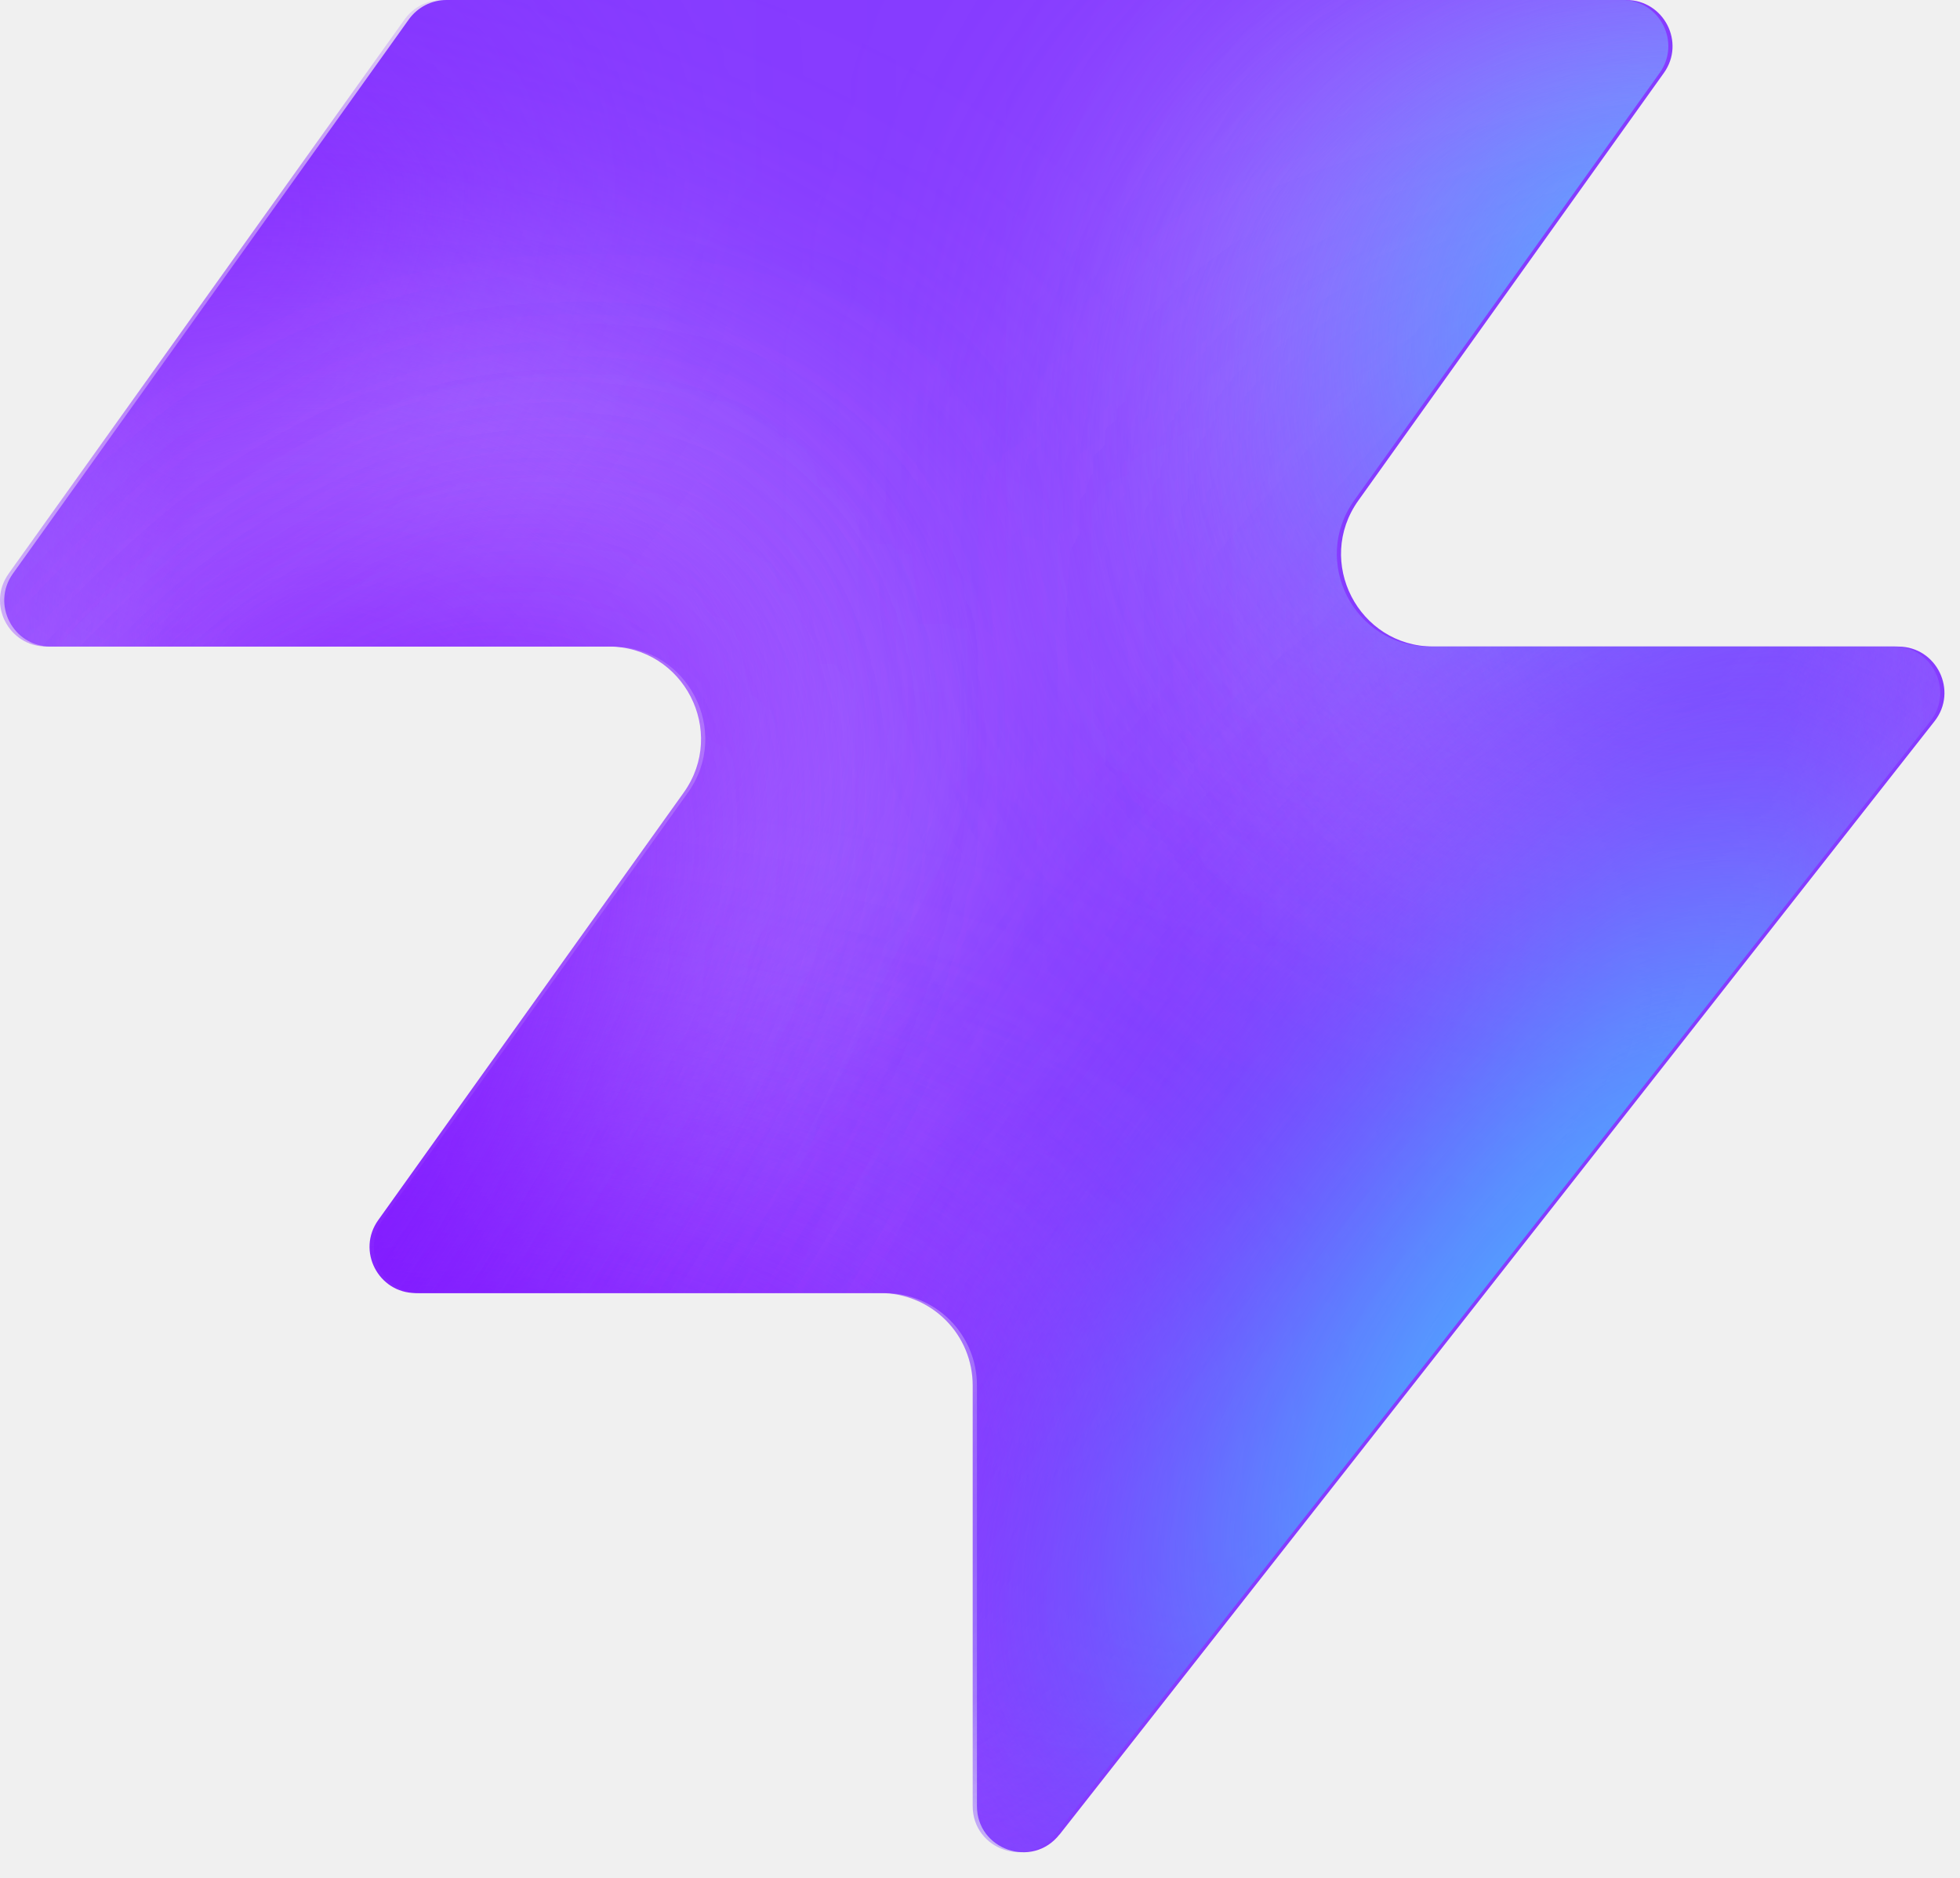
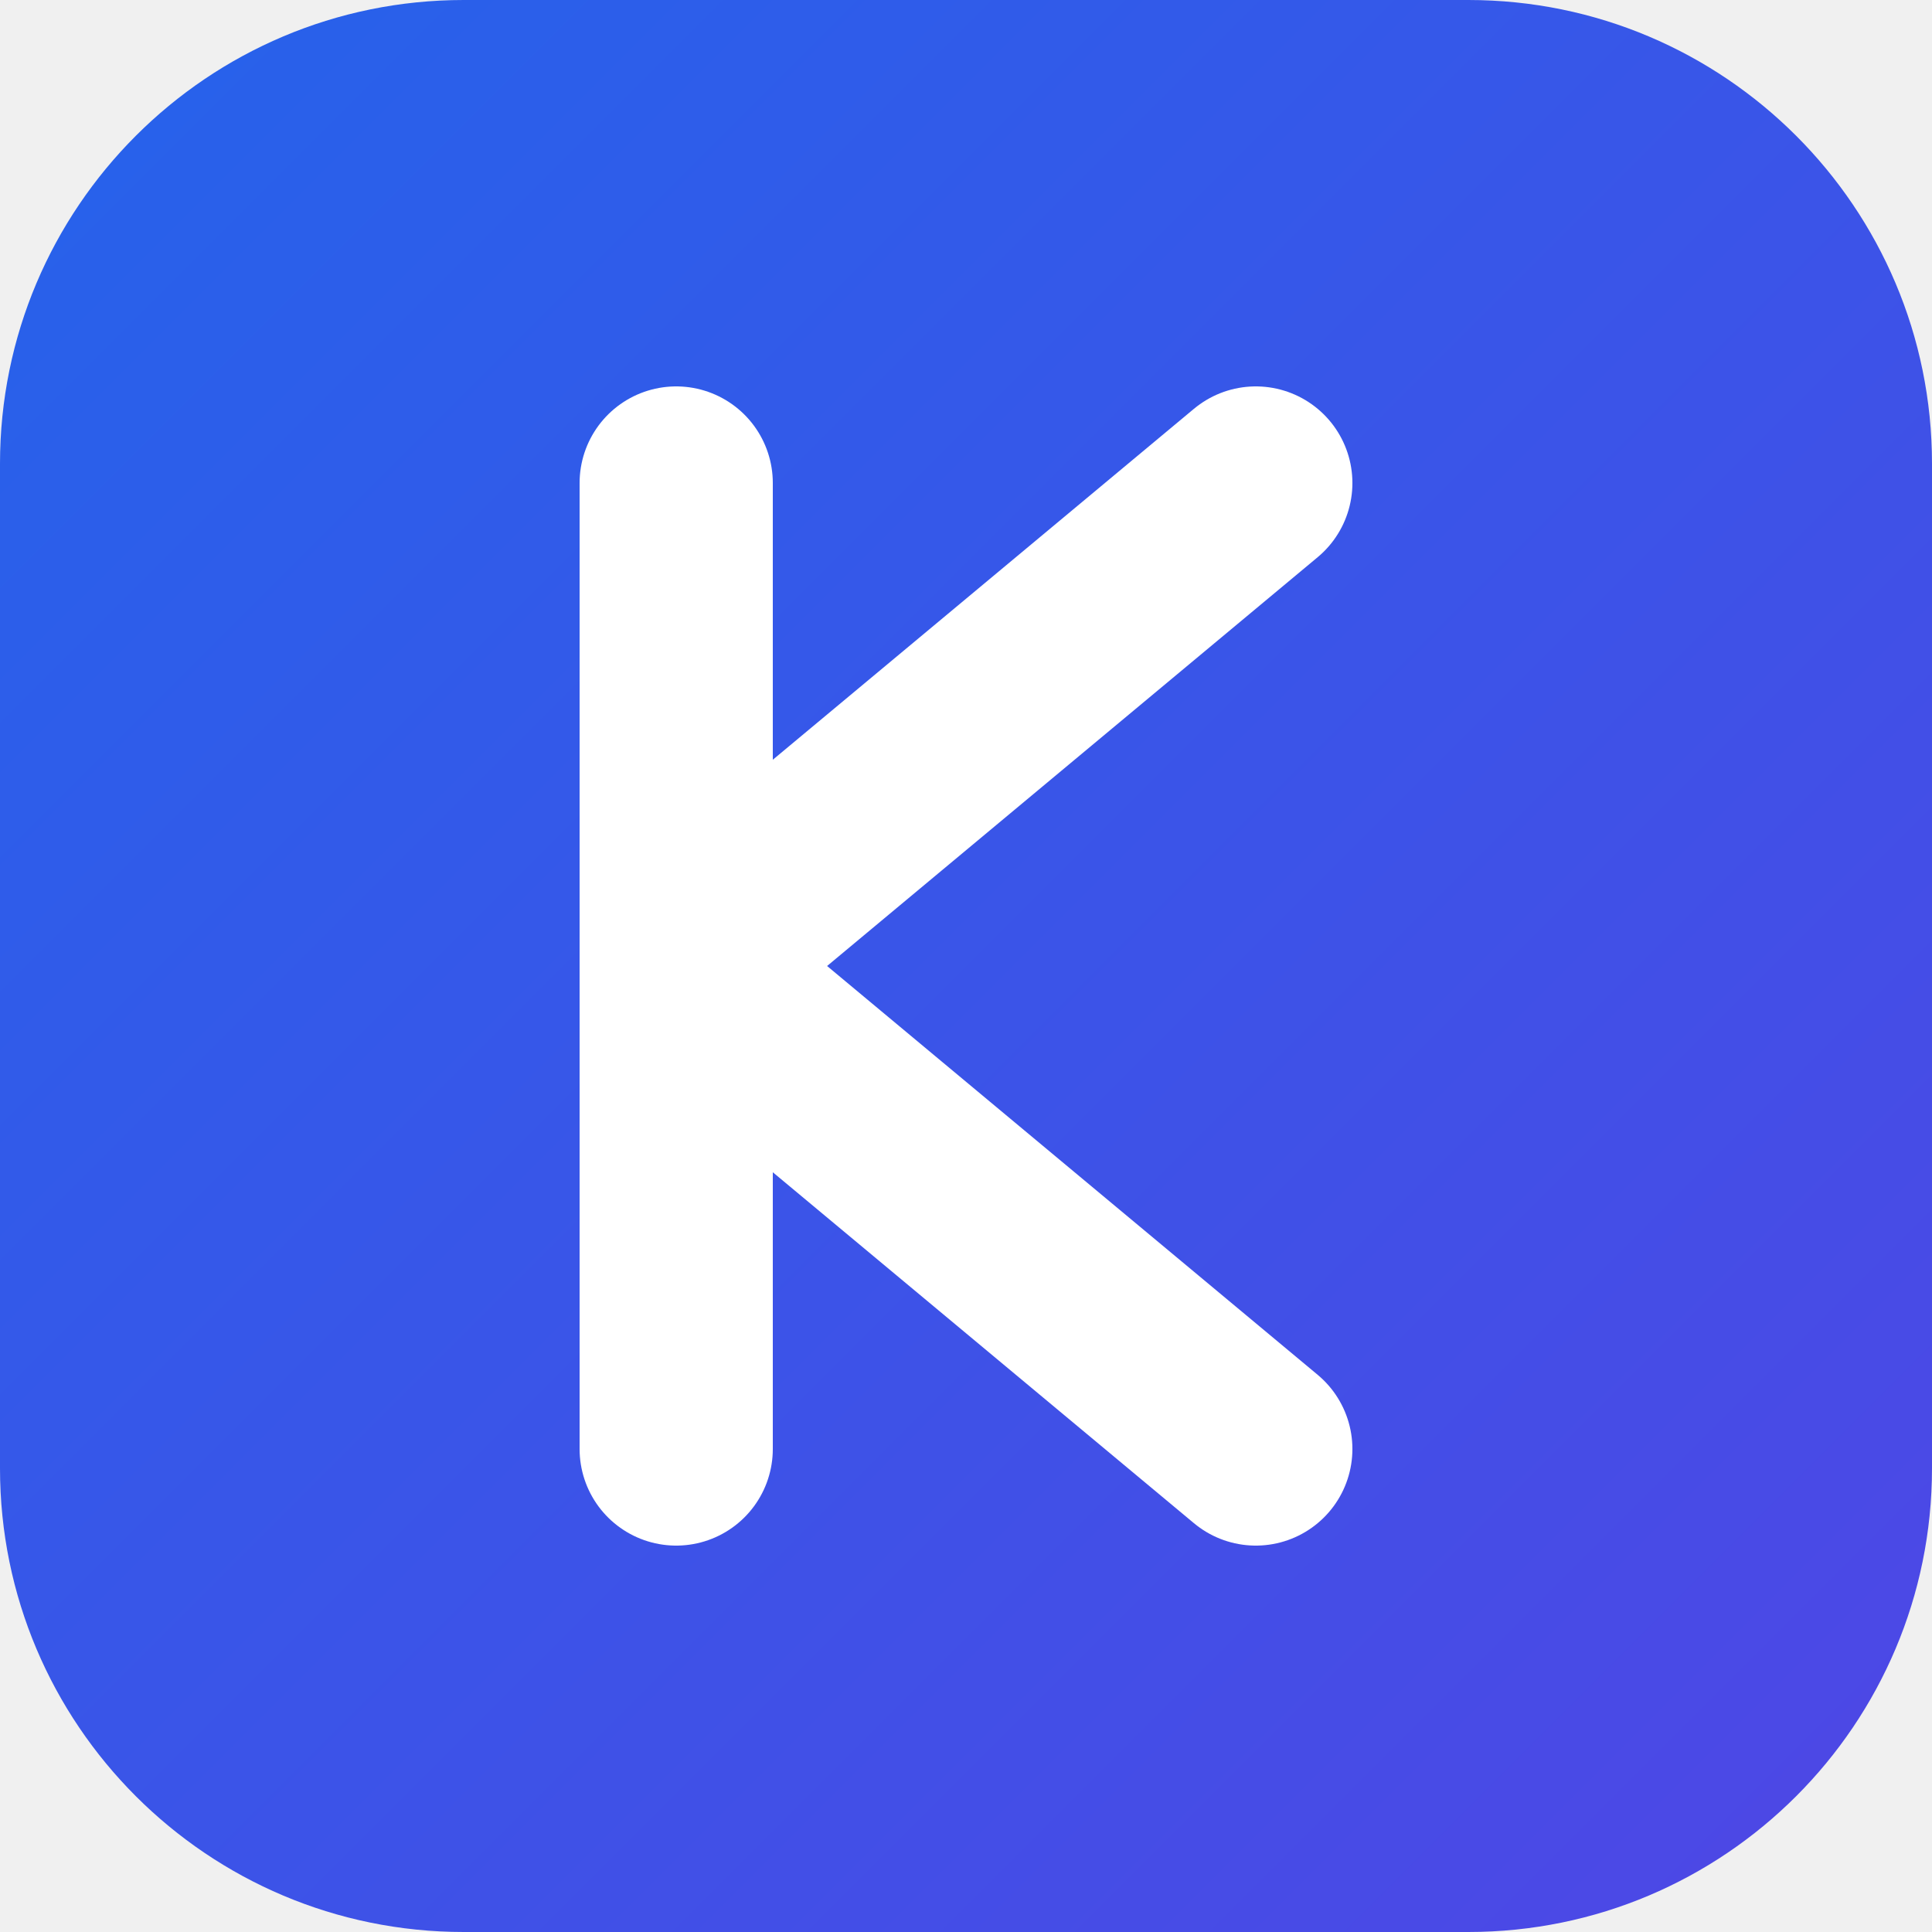
- <svg xmlns="http://www.w3.org/2000/svg" width="48" height="46" fill="none" viewBox="0 0 48 46">
-   <path fill="#863bff" d="M25.946 44.938c-.664.845-2.021.375-2.021-.698V33.937a2.26 2.26 0 0 0-2.262-2.262H10.287c-.92 0-1.456-1.04-.92-1.788l7.48-10.471c1.07-1.497 0-3.578-1.842-3.578H1.237c-.92 0-1.456-1.04-.92-1.788L10.013.474c.214-.297.556-.474.92-.474h28.894c.92 0 1.456 1.04.92 1.788l-7.48 10.471c-1.07 1.498 0 3.579 1.842 3.579h11.377c.943 0 1.473 1.088.89 1.83L25.947 44.94z" style="fill:#863bff;fill:color(display-p3 .525 .23 1);fill-opacity:1" />
-   <mask id="a" width="48" height="46" x="0" y="0" maskUnits="userSpaceOnUse" style="mask-type:alpha">
-     <path fill="#000" d="M25.842 44.938c-.664.844-2.021.375-2.021-.698V33.937a2.26 2.26 0 0 0-2.262-2.262H10.183c-.92 0-1.456-1.04-.92-1.788l7.48-10.471c1.07-1.498 0-3.579-1.842-3.579H1.133c-.92 0-1.456-1.04-.92-1.787L9.91.473c.214-.297.556-.474.92-.474h28.894c.92 0 1.456 1.04.92 1.788l-7.48 10.471c-1.07 1.498 0 3.578 1.842 3.578h11.377c.943 0 1.473 1.088.89 1.832L25.843 44.94z" style="fill:#000;fill-opacity:1" />
-   </mask>
-   <g mask="url(#a)">
-     <g filter="url(#b)">
-       <ellipse cx="5.508" cy="14.704" fill="#ede6ff" rx="5.508" ry="14.704" style="fill:#ede6ff;fill:color(display-p3 .927 .903 1);fill-opacity:1" transform="matrix(.00324 1 1 -.00324 -4.47 31.516)" />
-     </g>
-     <g filter="url(#c)">
-       <ellipse cx="10.399" cy="29.851" fill="#ede6ff" rx="10.399" ry="29.851" style="fill:#ede6ff;fill:color(display-p3 .927 .903 1);fill-opacity:1" transform="matrix(.00324 1 1 -.00324 -39.328 7.883)" />
-     </g>
-     <g filter="url(#d)">
-       <ellipse cx="5.508" cy="30.487" fill="#7e14ff" rx="5.508" ry="30.487" style="fill:#7e14ff;fill:color(display-p3 .492 .077 1);fill-opacity:1" transform="rotate(89.814 -25.913 -14.639)scale(1 -1)" />
-     </g>
-     <g filter="url(#e)">
-       <ellipse cx="5.508" cy="30.599" fill="#7e14ff" rx="5.508" ry="30.599" style="fill:#7e14ff;fill:color(display-p3 .492 .077 1);fill-opacity:1" transform="rotate(89.814 -32.644 -3.334)scale(1 -1)" />
-     </g>
-     <g filter="url(#f)">
-       <ellipse cx="5.508" cy="30.599" fill="#7e14ff" rx="5.508" ry="30.599" style="fill:#7e14ff;fill:color(display-p3 .492 .077 1);fill-opacity:1" transform="matrix(.00324 1 1 -.00324 -34.34 30.47)" />
-     </g>
-     <g filter="url(#g)">
-       <ellipse cx="14.072" cy="22.078" fill="#ede6ff" rx="14.072" ry="22.078" style="fill:#ede6ff;fill:color(display-p3 .927 .903 1);fill-opacity:1" transform="rotate(93.35 24.506 48.493)scale(-1 1)" />
-     </g>
-     <g filter="url(#h)">
-       <ellipse cx="3.47" cy="21.501" fill="#7e14ff" rx="3.47" ry="21.501" style="fill:#7e14ff;fill:color(display-p3 .492 .077 1);fill-opacity:1" transform="rotate(89.009 28.708 47.59)scale(-1 1)" />
-     </g>
-     <g filter="url(#i)">
-       <ellipse cx="3.47" cy="21.501" fill="#7e14ff" rx="3.47" ry="21.501" style="fill:#7e14ff;fill:color(display-p3 .492 .077 1);fill-opacity:1" transform="rotate(89.009 28.708 47.59)scale(-1 1)" />
-     </g>
-     <g filter="url(#j)">
-       <ellipse cx=".387" cy="8.972" fill="#7e14ff" rx="4.407" ry="29.108" style="fill:#7e14ff;fill:color(display-p3 .492 .077 1);fill-opacity:1" transform="rotate(39.51 .387 8.972)" />
-     </g>
-     <g filter="url(#k)">
-       <ellipse cx="47.523" cy="-6.092" fill="#7e14ff" rx="4.407" ry="29.108" style="fill:#7e14ff;fill:color(display-p3 .492 .077 1);fill-opacity:1" transform="rotate(37.892 47.523 -6.092)" />
-     </g>
-     <g filter="url(#l)">
-       <ellipse cx="41.412" cy="6.333" fill="#47bfff" rx="5.971" ry="9.665" style="fill:#47bfff;fill:color(display-p3 .28 .748 1);fill-opacity:1" transform="rotate(37.892 41.412 6.333)" />
-     </g>
-     <g filter="url(#m)">
-       <ellipse cx="-1.879" cy="38.332" fill="#7e14ff" rx="4.407" ry="29.108" style="fill:#7e14ff;fill:color(display-p3 .492 .077 1);fill-opacity:1" transform="rotate(37.892 -1.88 38.332)" />
-     </g>
-     <g filter="url(#n)">
-       <ellipse cx="-1.879" cy="38.332" fill="#7e14ff" rx="4.407" ry="29.108" style="fill:#7e14ff;fill:color(display-p3 .492 .077 1);fill-opacity:1" transform="rotate(37.892 -1.88 38.332)" />
-     </g>
-     <g filter="url(#o)">
-       <ellipse cx="35.651" cy="29.907" fill="#7e14ff" rx="4.407" ry="29.108" style="fill:#7e14ff;fill:color(display-p3 .492 .077 1);fill-opacity:1" transform="rotate(37.892 35.651 29.907)" />
-     </g>
-     <g filter="url(#p)">
-       <ellipse cx="38.418" cy="32.4" fill="#47bfff" rx="5.971" ry="15.297" style="fill:#47bfff;fill:color(display-p3 .28 .748 1);fill-opacity:1" transform="rotate(37.892 38.418 32.4)" />
-     </g>
-   </g>
+ <svg xmlns="http://www.w3.org/2000/svg" viewBox="0 0 100 100" fill="none">
  <defs>
-     <filter id="b" width="60.045" height="41.654" x="-19.77" y="16.149" color-interpolation-filters="sRGB" filterUnits="userSpaceOnUse">
-       <feFlood flood-opacity="0" result="BackgroundImageFix" />
-       <feBlend in="SourceGraphic" in2="BackgroundImageFix" result="shape" />
-       <feGaussianBlur result="effect1_foregroundBlur_2002_17158" stdDeviation="7.659" />
-     </filter>
-     <filter id="c" width="90.34" height="51.437" x="-54.613" y="-7.533" color-interpolation-filters="sRGB" filterUnits="userSpaceOnUse">
-       <feFlood flood-opacity="0" result="BackgroundImageFix" />
-       <feBlend in="SourceGraphic" in2="BackgroundImageFix" result="shape" />
-       <feGaussianBlur result="effect1_foregroundBlur_2002_17158" stdDeviation="7.659" />
-     </filter>
-     <filter id="d" width="79.355" height="29.4" x="-49.64" y="2.03" color-interpolation-filters="sRGB" filterUnits="userSpaceOnUse">
-       <feFlood flood-opacity="0" result="BackgroundImageFix" />
-       <feBlend in="SourceGraphic" in2="BackgroundImageFix" result="shape" />
-       <feGaussianBlur result="effect1_foregroundBlur_2002_17158" stdDeviation="4.596" />
-     </filter>
-     <filter id="e" width="79.579" height="29.4" x="-45.045" y="20.029" color-interpolation-filters="sRGB" filterUnits="userSpaceOnUse">
-       <feFlood flood-opacity="0" result="BackgroundImageFix" />
-       <feBlend in="SourceGraphic" in2="BackgroundImageFix" result="shape" />
-       <feGaussianBlur result="effect1_foregroundBlur_2002_17158" stdDeviation="4.596" />
-     </filter>
-     <filter id="f" width="79.579" height="29.4" x="-43.513" y="21.178" color-interpolation-filters="sRGB" filterUnits="userSpaceOnUse">
-       <feFlood flood-opacity="0" result="BackgroundImageFix" />
-       <feBlend in="SourceGraphic" in2="BackgroundImageFix" result="shape" />
-       <feGaussianBlur result="effect1_foregroundBlur_2002_17158" stdDeviation="4.596" />
-     </filter>
-     <filter id="g" width="74.749" height="58.852" x="15.756" y="-17.901" color-interpolation-filters="sRGB" filterUnits="userSpaceOnUse">
-       <feFlood flood-opacity="0" result="BackgroundImageFix" />
-       <feBlend in="SourceGraphic" in2="BackgroundImageFix" result="shape" />
-       <feGaussianBlur result="effect1_foregroundBlur_2002_17158" stdDeviation="7.659" />
-     </filter>
-     <filter id="h" width="61.377" height="25.362" x="23.548" y="2.284" color-interpolation-filters="sRGB" filterUnits="userSpaceOnUse">
-       <feFlood flood-opacity="0" result="BackgroundImageFix" />
-       <feBlend in="SourceGraphic" in2="BackgroundImageFix" result="shape" />
-       <feGaussianBlur result="effect1_foregroundBlur_2002_17158" stdDeviation="4.596" />
-     </filter>
-     <filter id="i" width="61.377" height="25.362" x="23.548" y="2.284" color-interpolation-filters="sRGB" filterUnits="userSpaceOnUse">
-       <feFlood flood-opacity="0" result="BackgroundImageFix" />
-       <feBlend in="SourceGraphic" in2="BackgroundImageFix" result="shape" />
-       <feGaussianBlur result="effect1_foregroundBlur_2002_17158" stdDeviation="4.596" />
-     </filter>
-     <filter id="j" width="56.045" height="63.649" x="-27.636" y="-22.853" color-interpolation-filters="sRGB" filterUnits="userSpaceOnUse">
-       <feFlood flood-opacity="0" result="BackgroundImageFix" />
-       <feBlend in="SourceGraphic" in2="BackgroundImageFix" result="shape" />
-       <feGaussianBlur result="effect1_foregroundBlur_2002_17158" stdDeviation="4.596" />
-     </filter>
-     <filter id="k" width="54.814" height="64.646" x="20.116" y="-38.415" color-interpolation-filters="sRGB" filterUnits="userSpaceOnUse">
-       <feFlood flood-opacity="0" result="BackgroundImageFix" />
-       <feBlend in="SourceGraphic" in2="BackgroundImageFix" result="shape" />
-       <feGaussianBlur result="effect1_foregroundBlur_2002_17158" stdDeviation="4.596" />
-     </filter>
-     <filter id="l" width="33.541" height="35.313" x="24.641" y="-11.323" color-interpolation-filters="sRGB" filterUnits="userSpaceOnUse">
-       <feFlood flood-opacity="0" result="BackgroundImageFix" />
-       <feBlend in="SourceGraphic" in2="BackgroundImageFix" result="shape" />
-       <feGaussianBlur result="effect1_foregroundBlur_2002_17158" stdDeviation="4.596" />
-     </filter>
-     <filter id="m" width="54.814" height="64.646" x="-29.286" y="6.009" color-interpolation-filters="sRGB" filterUnits="userSpaceOnUse">
-       <feFlood flood-opacity="0" result="BackgroundImageFix" />
-       <feBlend in="SourceGraphic" in2="BackgroundImageFix" result="shape" />
-       <feGaussianBlur result="effect1_foregroundBlur_2002_17158" stdDeviation="4.596" />
-     </filter>
-     <filter id="n" width="54.814" height="64.646" x="-29.286" y="6.009" color-interpolation-filters="sRGB" filterUnits="userSpaceOnUse">
-       <feFlood flood-opacity="0" result="BackgroundImageFix" />
-       <feBlend in="SourceGraphic" in2="BackgroundImageFix" result="shape" />
-       <feGaussianBlur result="effect1_foregroundBlur_2002_17158" stdDeviation="4.596" />
-     </filter>
-     <filter id="o" width="54.814" height="64.646" x="8.244" y="-2.416" color-interpolation-filters="sRGB" filterUnits="userSpaceOnUse">
-       <feFlood flood-opacity="0" result="BackgroundImageFix" />
-       <feBlend in="SourceGraphic" in2="BackgroundImageFix" result="shape" />
-       <feGaussianBlur result="effect1_foregroundBlur_2002_17158" stdDeviation="4.596" />
-     </filter>
-     <filter id="p" width="39.409" height="43.623" x="18.713" y="10.588" color-interpolation-filters="sRGB" filterUnits="userSpaceOnUse">
-       <feFlood flood-opacity="0" result="BackgroundImageFix" />
-       <feBlend in="SourceGraphic" in2="BackgroundImageFix" result="shape" />
-       <feGaussianBlur result="effect1_foregroundBlur_2002_17158" stdDeviation="4.596" />
-     </filter>
+     <linearGradient id="logoGrad" x1="0%" y1="0%" x2="100%" y2="100%">
+       <stop offset="0%" stop-color="#2563EB" />
+       <stop offset="100%" stop-color="#4F46E5" />
+     </linearGradient>
  </defs>
+   <rect width="100" height="100" rx="24" fill="url(#logoGrad)" />
+   <path d="M35 25V75M35 50L65 25M35 50L65 75" stroke="white" stroke-width="10" stroke-linecap="round" stroke-linejoin="round" />
</svg>
